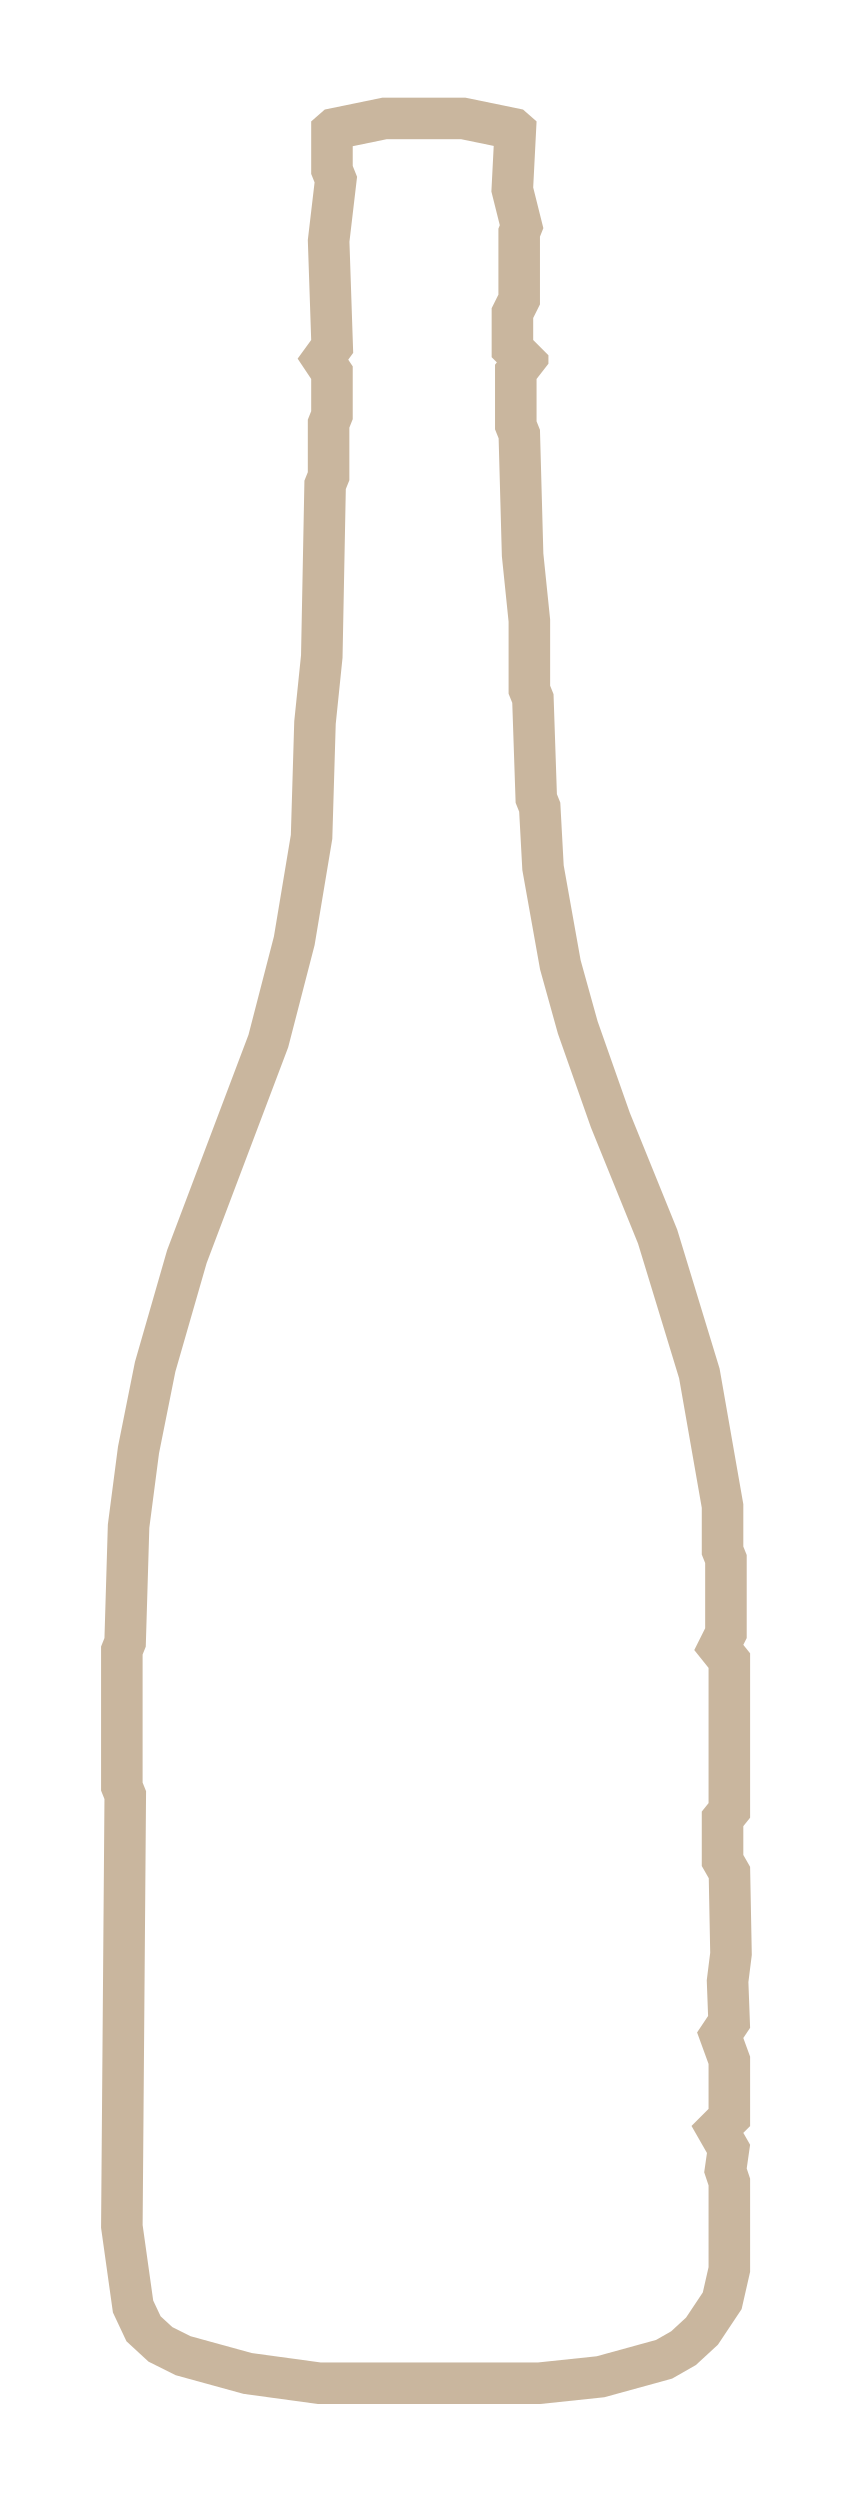
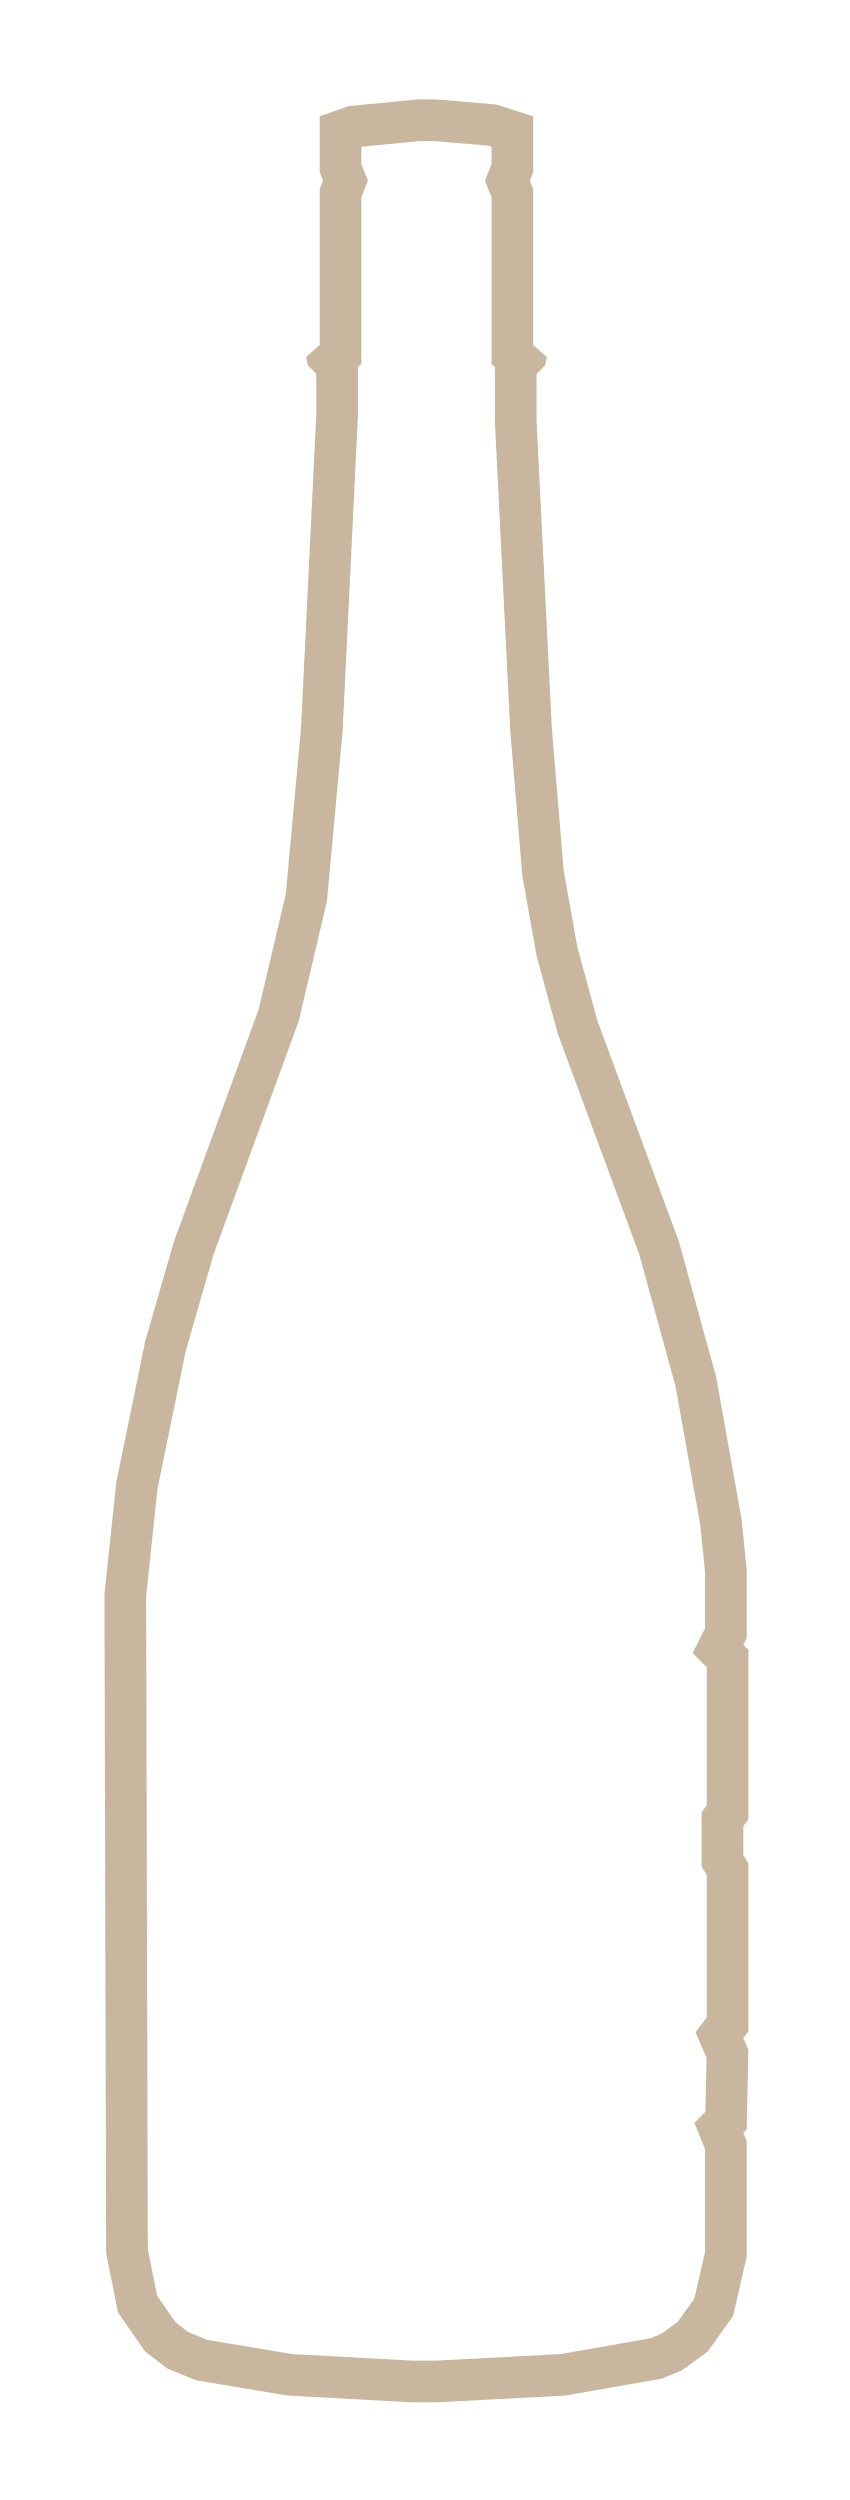
<svg xmlns="http://www.w3.org/2000/svg" viewBox="0 0 501.28 1475.28">
  <defs>
    <clipPath id="body">
-       <path d="M225.639,57.64 L191.644,64.641 L183.635,71.641 L183.635,102.64 L185.637,107.639 L181.647,141.635 L183.635,200.636 L175.64,211.641 L183.635,223.641 L183.635,242.64 L181.647,247.639 L181.647,278.638 L179.644,283.637 L177.642,386.645 L173.638,425.639 L171.636,492.636 L161.639,552.645 L146.643,610.639 L98.646,737.646 L79.646,803.635 L69.636,853.634 L63.643,899.642 L61.641,966.639 L59.639,971.637 L59.639,1056.64 L61.641,1061.638 L59.639,1314.643 L66.639,1364.642 L74.634,1381.64 L87.641,1393.639 L103.645,1401.634 L143.647,1412.639 L187.639,1418.646 L318.636,1418.646 L356.636,1414.641 L396.638,1403.637 L410.64,1395.642 L423.647,1383.642 L437.634,1362.64 L442.647,1340.644 L442.647,1285.646 L440.644,1279.64 L442.647,1265.639 L438.642,1258.638 L442.647,1254.634 L442.647,1213.638 L438.642,1202.646 L442.647,1196.64 L441.639,1169.645 L443.641,1153.641 L442.647,1101.64 L438.642,1094.64 L438.642,1077.642 L442.647,1072.643 L442.647,975.642 L438.642,970.643 L440.644,966.639 L440.644,917.634 L438.642,912.635 L438.642,887.643 L424.641,807.639 L399.635,725.647 L371.646,656.634 L352.646,602.644 L342.635,566.647 L332.638,510.641 L330.636,473.636 L328.634,468.637 L326.645,409.635 L324.643,404.637 L324.643,365.643 L320.639,326.635 L318.636,253.645 L316.634,248.633 L316.634,223.641 L323.635,214.638 L323.635,209.639 L314.646,200.636 L314.646,187.643 L318.636,179.634 L318.636,139.646 L320.639,134.634 L314.646,110.635 L316.634,71.641 L308.639,64.641 L274.644,57.64 Z" />
+       <path d="M246.64,58.64 L205.64,62.64 L188.64,68.64 L188.64,101.64 L190.64,106.64 L188.64,111.64 L188.64,203.64 L180.64,210.64 L181.64,215.64 L186.64,220.64 L186.64,244.64 L177.64,429.64 L168.64,527.64 L152.64,595.64 L102.64,732.64 L85.64,791.64 L68.64,874.64 L61.64,940.64 L62.64,1329.64 L69.64,1364.64 L85.64,1387.64 L98.64,1397.64 L115.64,1404.64 L169.64,1413.64 L242.64,1417.64 L257.64,1417.64 L333.64,1413.64 L390.64,1403.64 L402.64,1398.64 L417.64,1387.64 L432.64,1366.64 L440.64,1331.64 L440.64,1263.64 L438.64,1258.64 L440.64,1256.64 L441.64,1209.64 L438.64,1202.64 L441.64,1198.64 L441.64,1099.64 L438.64,1094.64 L438.64,1077.64 L441.64,1073.64 L441.64,973.64 L438.64,970.64 L440.64,966.64 L440.64,926.64 L437.64,896.64 L422.64,812.64 L400.64,732.64 L352.64,602.64 L340.64,558.64 L332.64,513.64 L325.64,429.64 L316.64,248.64 L316.64,220.64 L321.64,215.64 L322.64,210.64 L314.64,203.64 L314.64,111.64 L312.64,106.64 L314.64,101.64 L314.64,68.64 L292.64,61.64 L256.64,58.64 Z" />
    </clipPath>
  </defs>
-   <path d="M225.639,57.64 L191.644,64.641 L183.635,71.641 L183.635,102.64 L185.637,107.639 L181.647,141.635 L183.635,200.636 L175.64,211.641 L183.635,223.641 L183.635,242.64 L181.647,247.639 L181.647,278.638 L179.644,283.637 L177.642,386.645 L173.638,425.639 L171.636,492.636 L161.639,552.645 L146.643,610.639 L98.646,737.646 L79.646,803.635 L69.636,853.634 L63.643,899.642 L61.641,966.639 L59.639,971.637 L59.639,1056.64 L61.641,1061.638 L59.639,1314.643 L66.639,1364.642 L74.634,1381.64 L87.641,1393.639 L103.645,1401.634 L143.647,1412.639 L187.639,1418.646 L318.636,1418.646 L356.636,1414.641 L396.638,1403.637 L410.64,1395.642 L423.647,1383.642 L437.634,1362.64 L442.647,1340.644 L442.647,1285.646 L440.644,1279.64 L442.647,1265.639 L438.642,1258.638 L442.647,1254.634 L442.647,1213.638 L438.642,1202.646 L442.647,1196.64 L441.639,1169.645 L443.641,1153.641 L442.647,1101.64 L438.642,1094.64 L438.642,1077.642 L442.647,1072.643 L442.647,975.642 L438.642,970.643 L440.644,966.639 L440.644,917.634 L438.642,912.635 L438.642,887.643 L424.641,807.639 L399.635,725.647 L371.646,656.634 L352.646,602.644 L342.635,566.647 L332.638,510.641 L330.636,473.636 L328.634,468.637 L326.645,409.635 L324.643,404.637 L324.643,365.643 L320.639,326.635 L318.636,253.645 L316.634,248.633 L316.634,223.641 L323.635,214.638 L323.635,209.639 L314.646,200.636 L314.646,187.643 L318.636,179.634 L318.636,139.646 L320.639,134.634 L314.646,110.635 L316.634,71.641 L308.639,64.641 L274.644,57.64 Z" fill="none" stroke="#C9B69E" stroke-width="49.032" clip-path="url(#body)" />
+   <path d="M246.64,58.64 L205.64,62.64 L188.64,68.64 L188.64,101.64 L190.64,106.64 L188.64,111.64 L188.64,203.64 L180.64,210.64 L181.64,215.64 L186.64,220.64 L186.64,244.64 L177.64,429.64 L168.64,527.64 L152.64,595.64 L102.64,732.64 L85.64,791.64 L68.64,874.64 L61.64,940.64 L62.64,1329.64 L69.64,1364.64 L85.64,1387.64 L98.64,1397.64 L115.64,1404.64 L169.64,1413.64 L242.64,1417.64 L257.64,1417.64 L333.64,1413.64 L390.64,1403.64 L402.64,1398.64 L417.64,1387.64 L432.64,1366.64 L440.64,1331.64 L440.64,1263.64 L438.64,1258.64 L440.64,1256.64 L441.64,1209.64 L438.64,1202.64 L441.64,1198.64 L441.64,1099.64 L438.64,1094.64 L438.64,1077.64 L441.64,1073.64 L441.64,973.64 L438.64,970.64 L440.64,966.64 L440.64,926.64 L437.64,896.64 L422.64,812.64 L400.64,732.64 L352.64,602.64 L340.64,558.64 L332.64,513.64 L325.64,429.64 L316.64,248.64 L316.64,220.64 L321.64,215.64 L322.64,210.64 L314.64,203.64 L314.64,111.64 L312.64,106.64 L314.64,101.64 L314.64,68.64 L292.64,61.64 L256.64,58.64 Z" fill="none" stroke="#C9B69E" stroke-width="49.176" clip-path="url(#body)" />
</svg>
